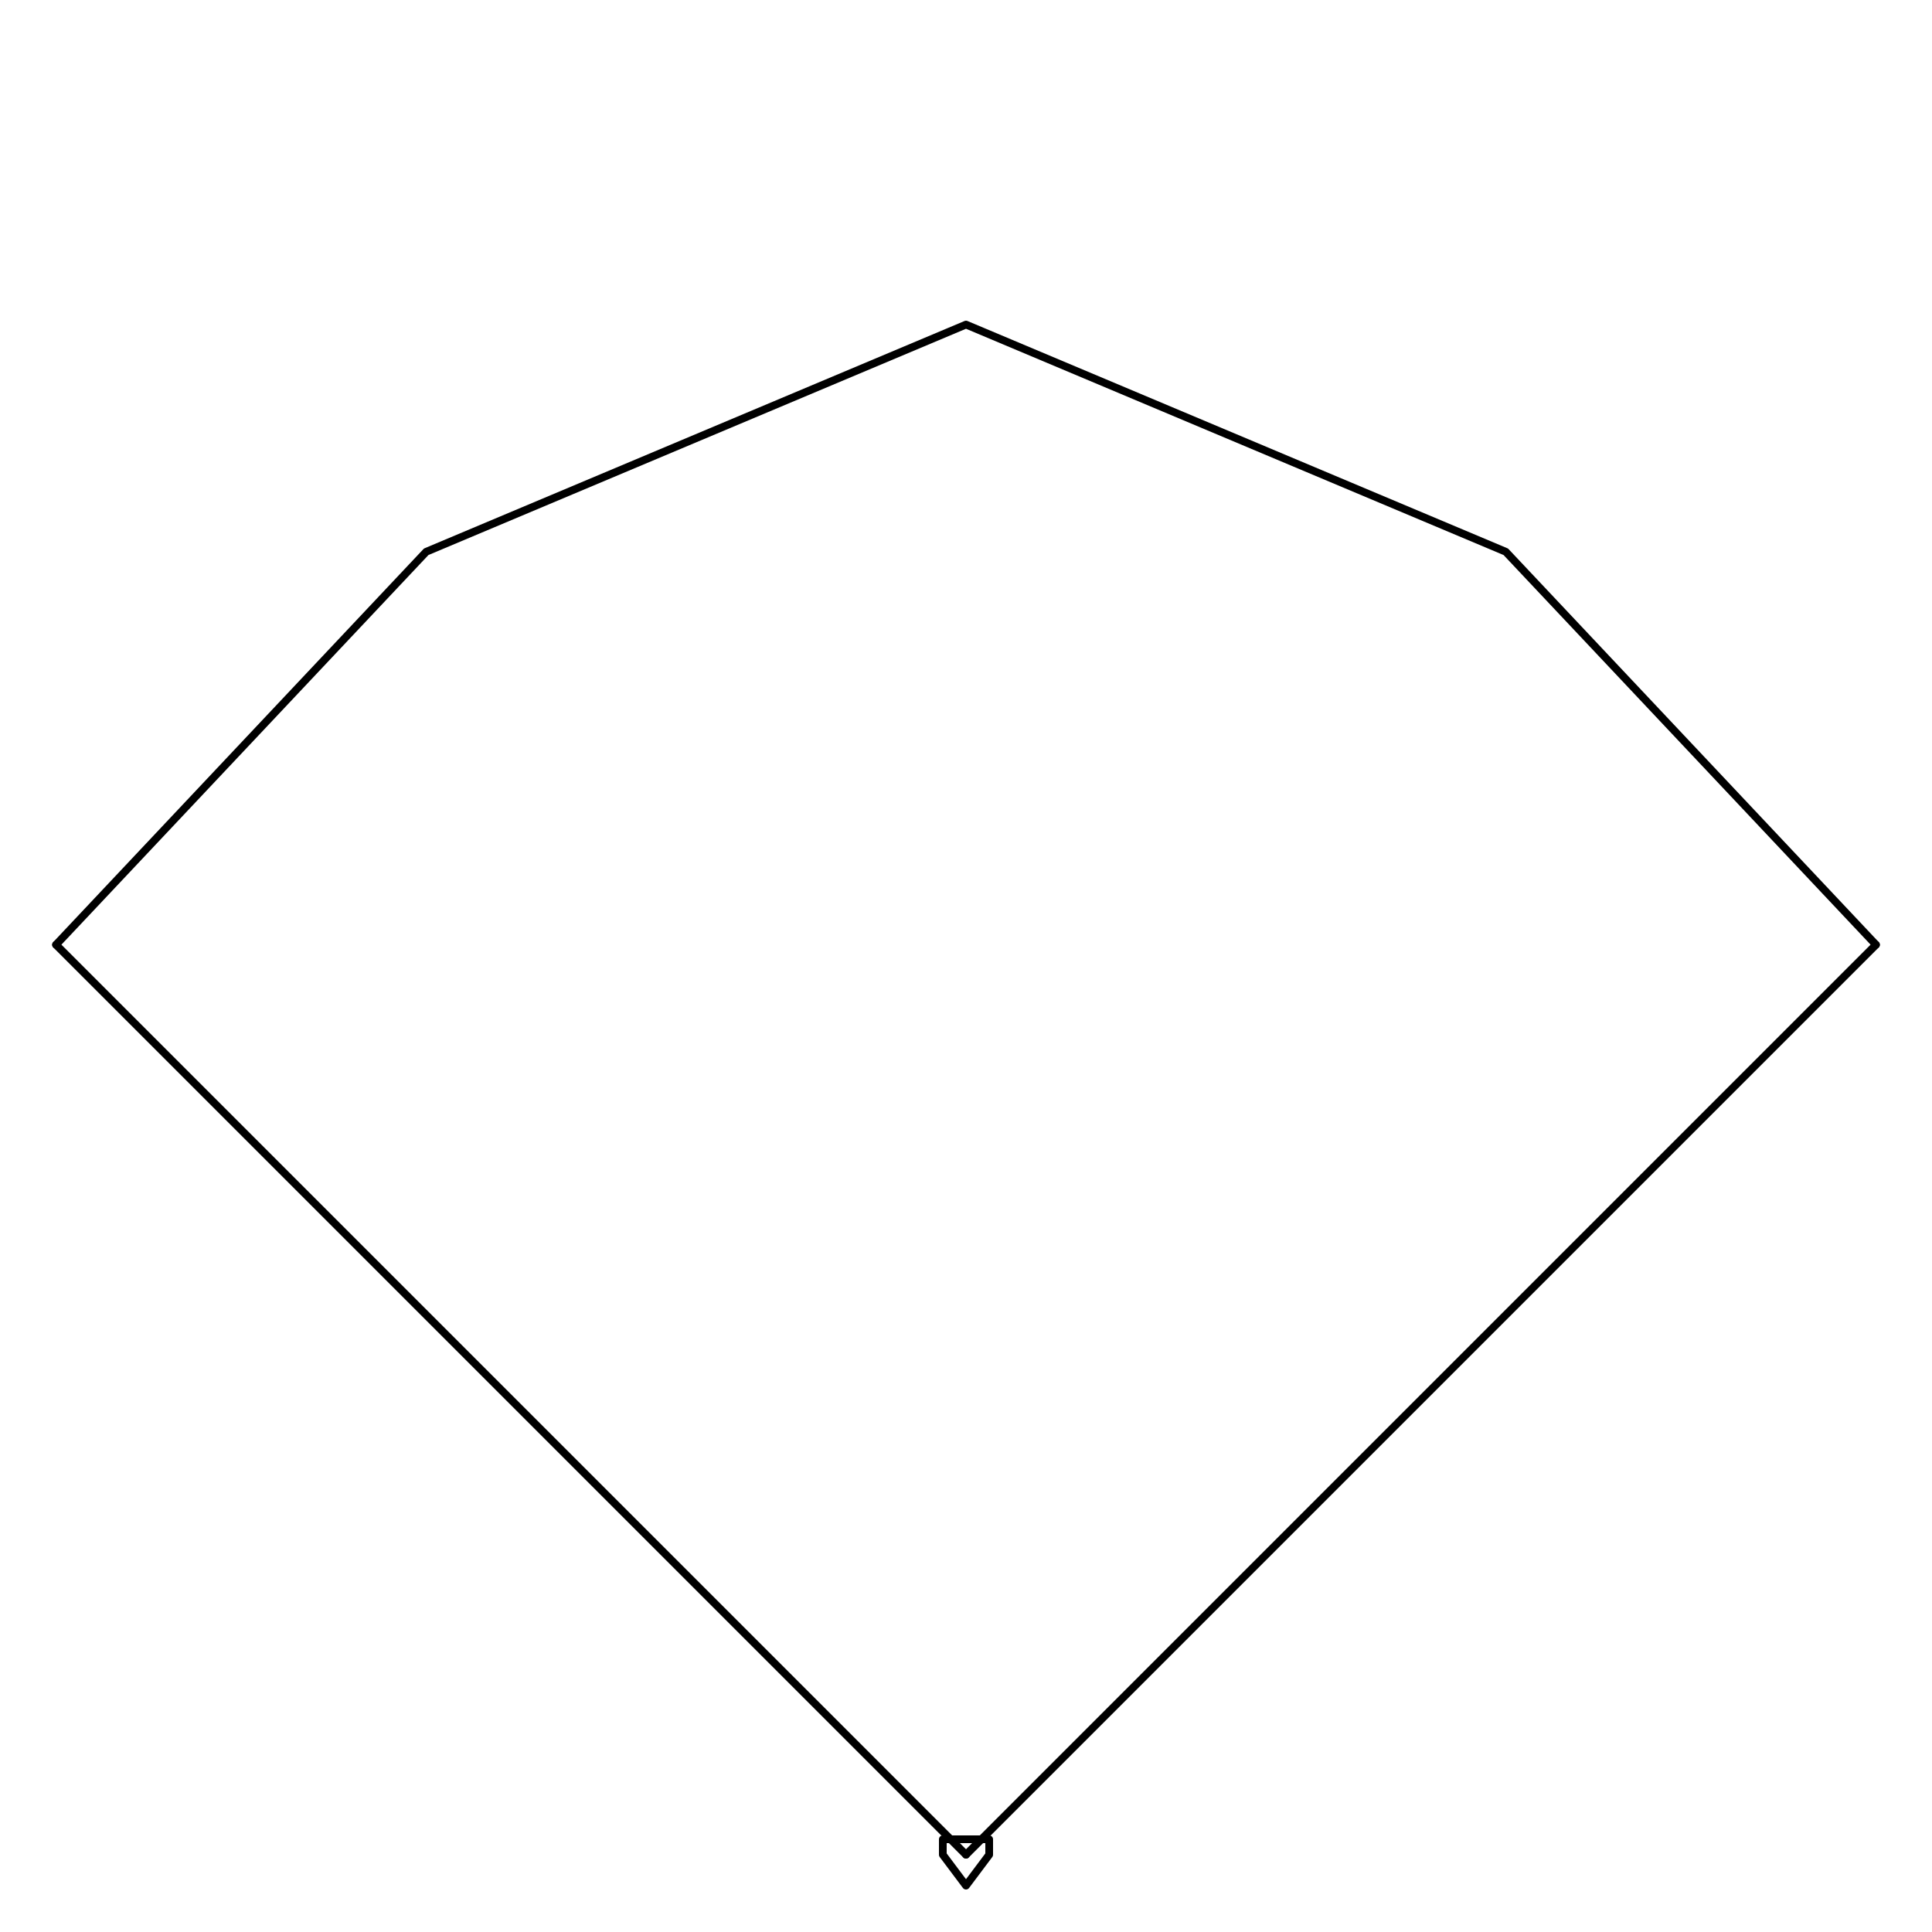
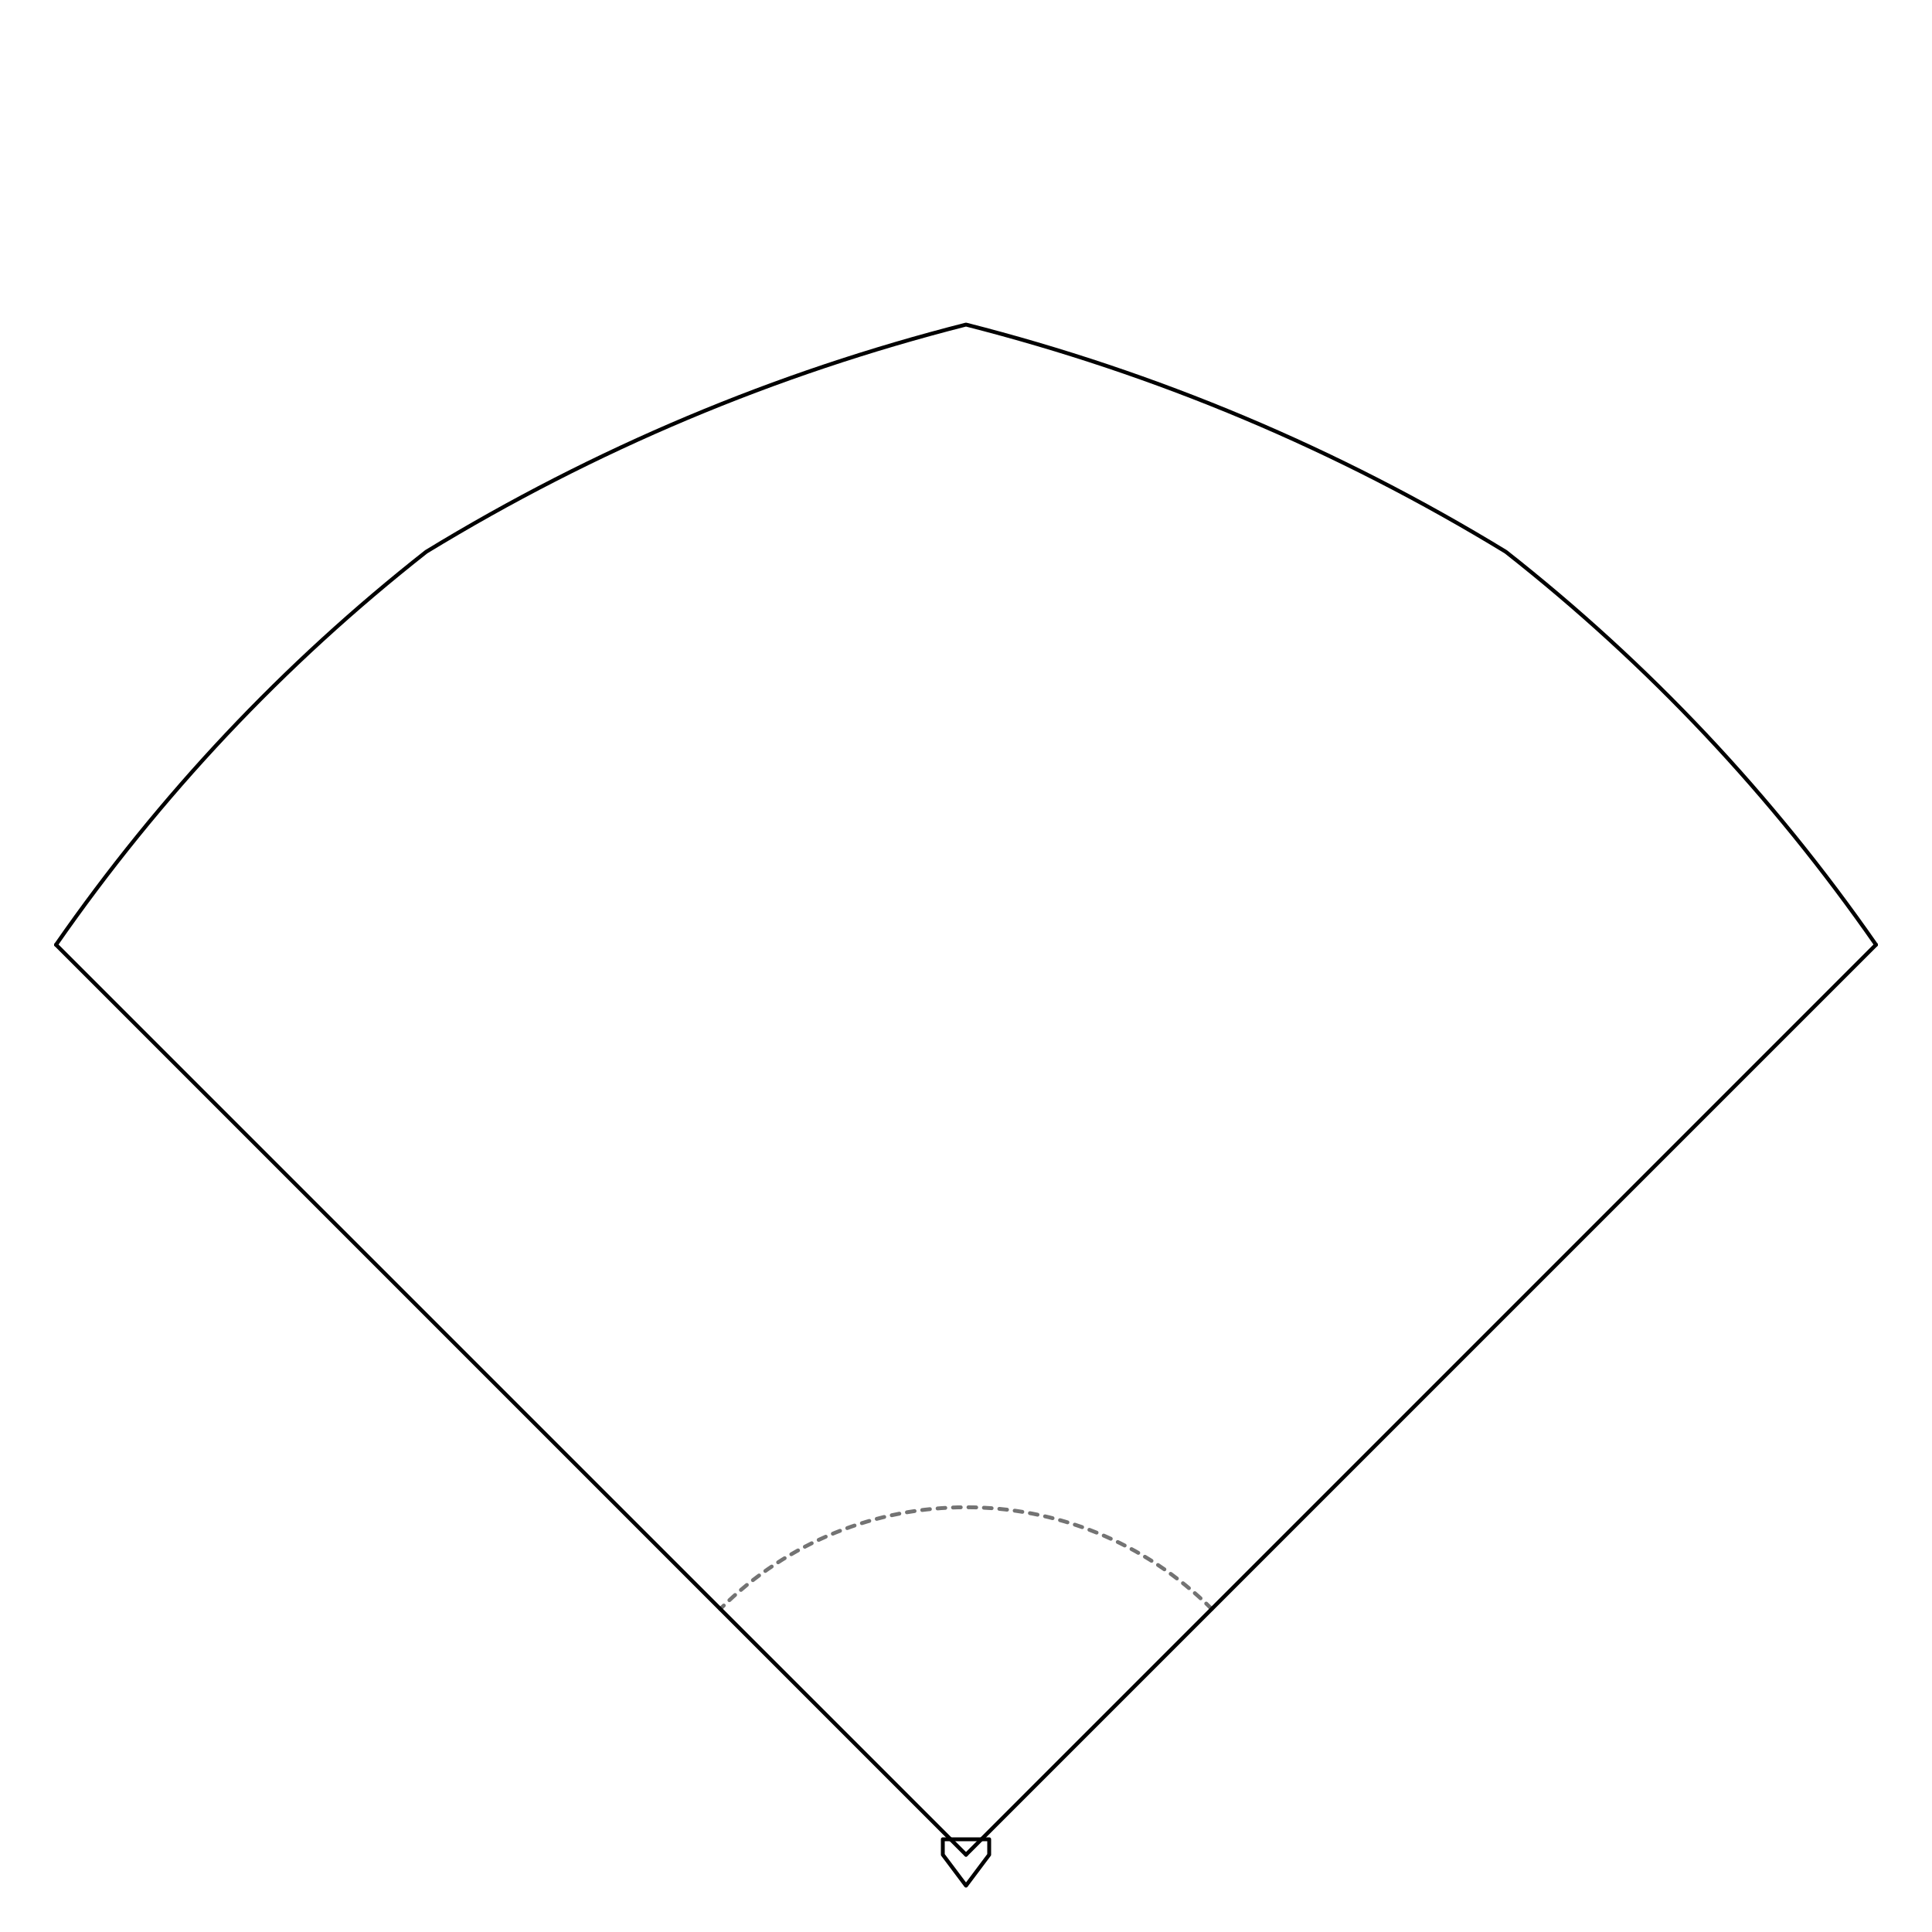
- <svg xmlns="http://www.w3.org/2000/svg" viewBox="0 0 500 500" role="img" aria-label="Angel Stadium field outline" fill="none" stroke="currentColor" stroke-width="2" stroke-linecap="round" stroke-linejoin="round">
+ <svg xmlns="http://www.w3.org/2000/svg" viewBox="0 0 500 500" role="img" aria-label="Angel Stadium field outline" fill="none" stroke="currentColor" stroke-width="1" stroke-linecap="round" stroke-linejoin="round">
  <symbol id="field" viewBox="0 0 500 500">
+     <path d="M 313.6 416.4 A 90 90 0 0 0 186.4 416.4" stroke-dasharray="2 2" opacity="0.55" />
    <line x1="250" y1="480" x2="14.5" y2="244.5" />
    <line x1="250" y1="480" x2="485.5" y2="244.5" />
-     <path d="M 14.5 244.5 L 110.3 142.8 L 250.0 84.0 L 389.7 142.8 L 485.5 244.5" />
+     <path d="M 485.5 244.5 C 458.6 205.8 426.7 171.9 389.7 142.8 C 346.1 116.2 299.5 96.6 250.0 84.0 C 200.5 96.6 153.9 116.2 110.3 142.8 C 73.3 171.9 41.4 205.8 14.5 244.5" />
    <path d="M 244 480 L 250 488 L 256 480 L 256 476 L 244 476 Z" />
  </symbol>
  <use href="#field" />
</svg>
